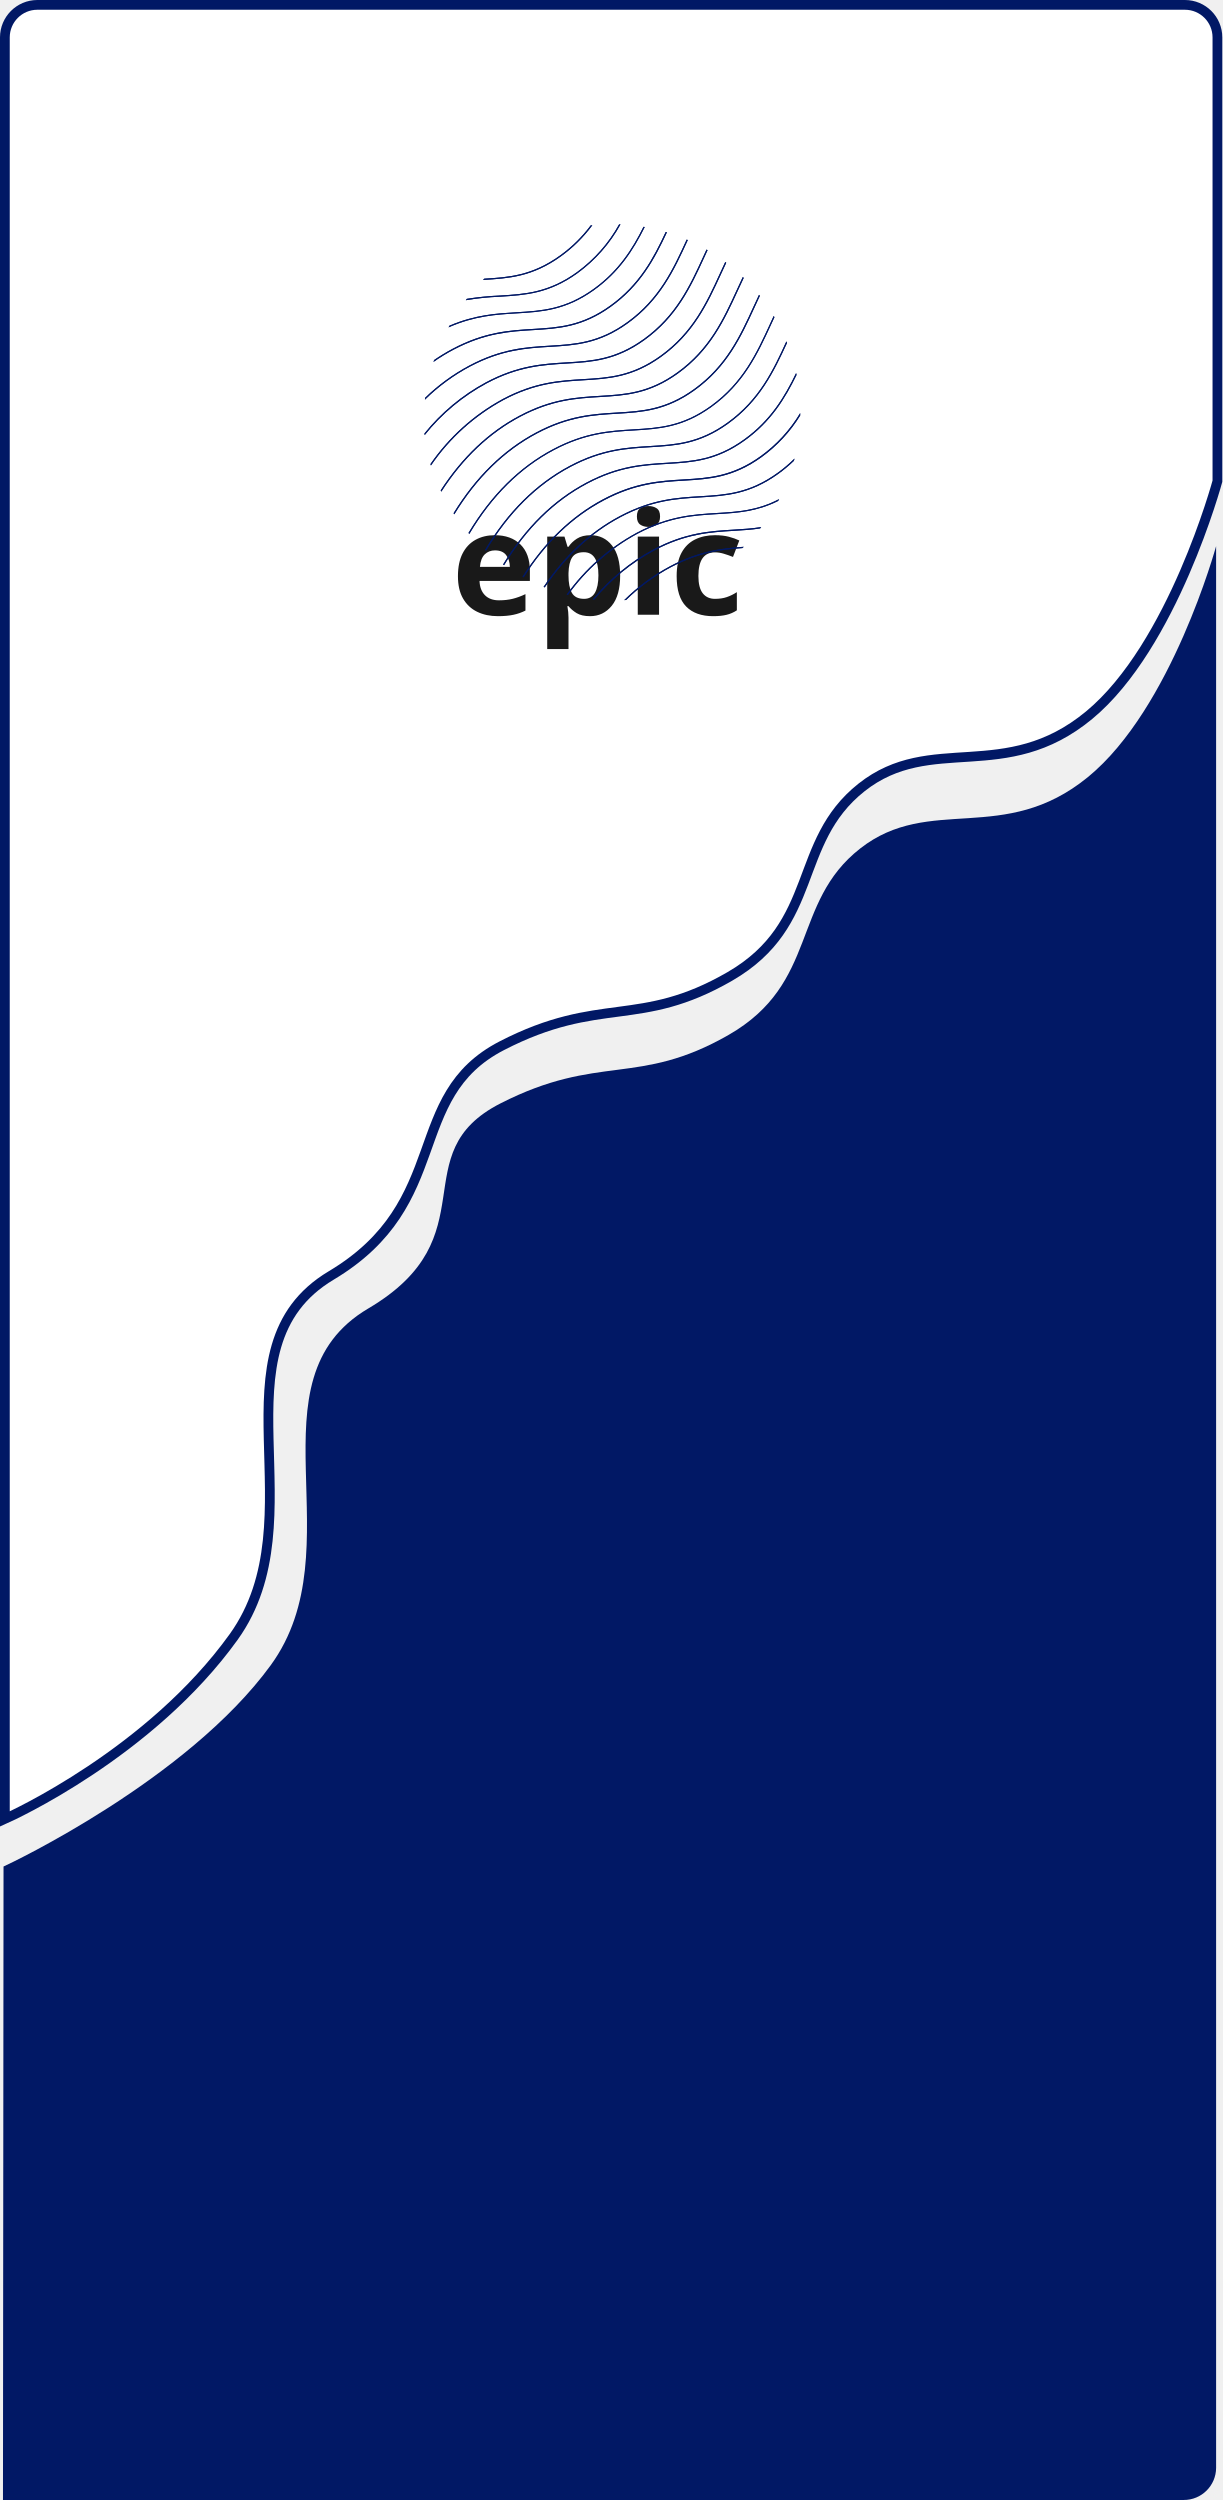
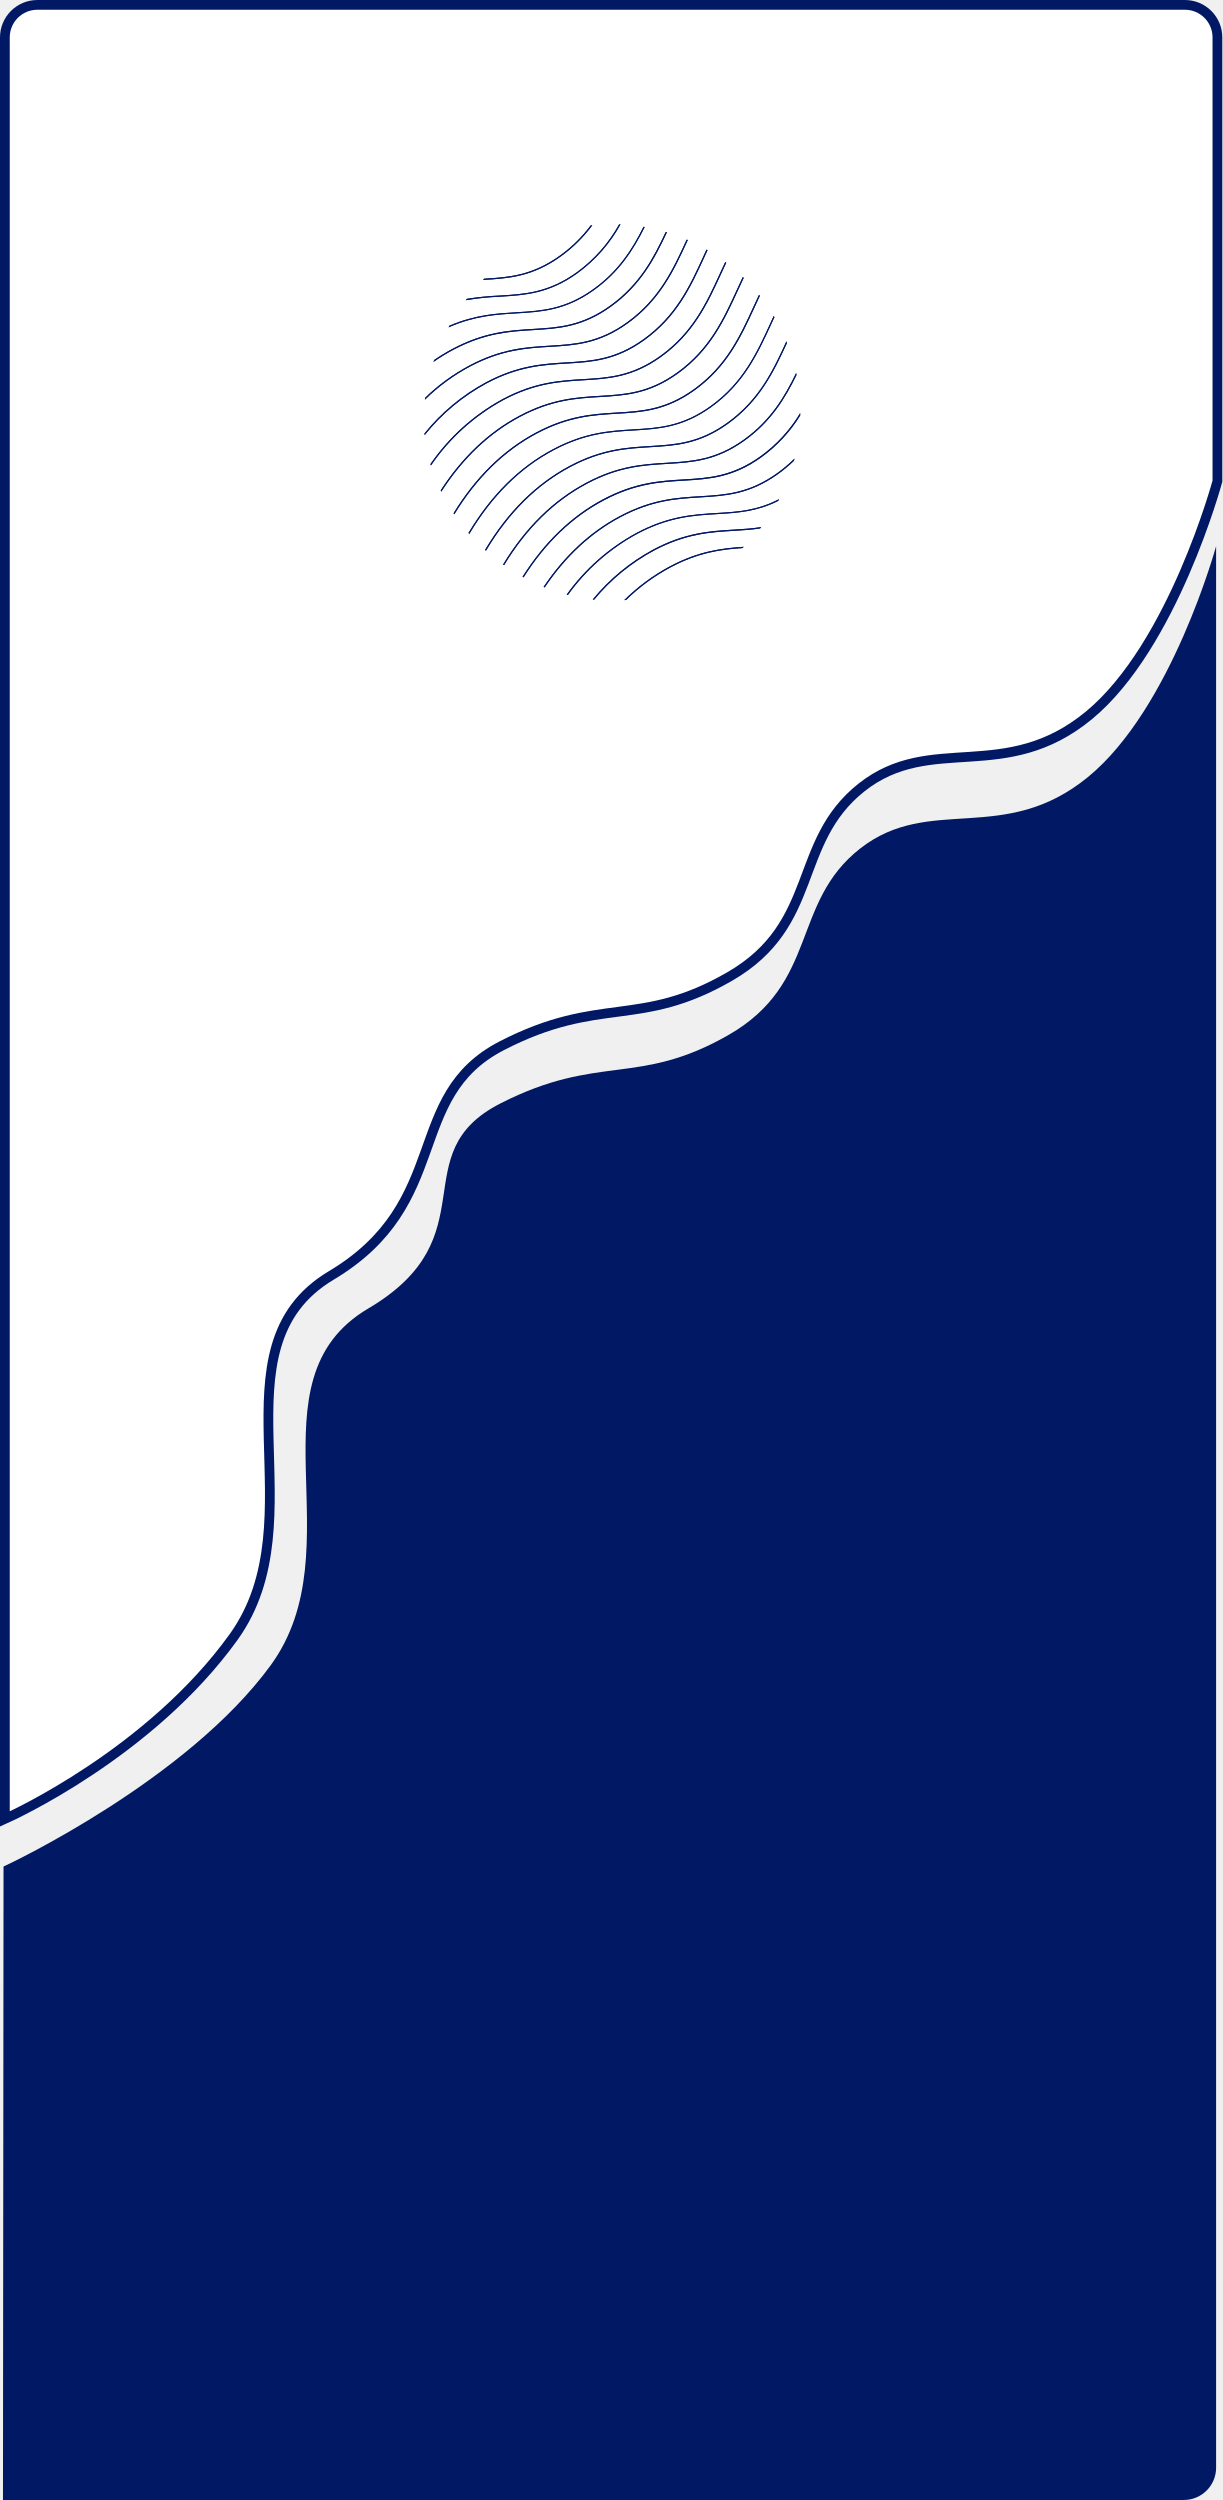
<svg xmlns="http://www.w3.org/2000/svg" width="375.96" height="768.963" viewBox="0 0 375.96 768.963">
  <g id="Footer" transform="translate(-646.127 -5751.913)">
    <g id="Background" transform="translate(1020.587 5795.413) rotate(90)">
      <g id="Layer_1" data-name="Layer 1" transform="translate(-42)">
        <path id="Path_464" data-name="Path 464" d="M218.49,39.47c21.35,25.82,5.3,48.64,22.22,70s42,12.64,58.12,40.5,5.7,39.84,21.32,70.14,48.25,14.93,70.66,52.47,74.62,3.78,111.18,30c35.67,25.62,55.08,68.31,56,70.38H10A10,10,0,0,1,0,363V10A10,10,0,0,1,10,0H146.51S197.15,13.66,218.49,39.47Z" transform="translate(0 0)" fill="#fff" stroke="#011865" stroke-width="3" />
        <path id="Path_467" data-name="Path 467" d="M600.973,373.144,406.12,372.97c-.918-2.07-26.726-56.571-61.919-82.191-36.081-26.26-87.607,7.5-109.724-30S186.85,250.42,171.4,220.12s-5.092-42.31-21.051-70.15-40.651-19.14-57.359-40.5-.859-44.18-21.929-70S0,.01,0,0H591.1a9.935,9.935,0,0,1,9.869,10Z" transform="translate(166.49 0.403)" fill="#011865" />
      </g>
    </g>
-     <text id="Logo" transform="translate(785 5941)" fill="#191919" font-size="44" font-family="Comfortaa" font-weight="700">
-       <tspan x="0" y="0">epic</tspan>
-     </text>
    <g id="Fingerprint" transform="translate(776.696 5820.926)">
      <path id="Path_399" data-name="Path 399" d="M85.781,10.569A43.73,43.73,0,0,0,95.471.985l-.5.051a43.3,43.3,0,0,1-9.4,9.235c-8.584,6.185-15.765,6.7-23.346,7.144l-.367.393h.062C69.663,17.341,76.983,16.908,85.781,10.569Z" transform="translate(-43.847 -0.713)" fill="#011865" />
      <path id="Path_400" data-name="Path 400" d="M78.04,15.051A45.841,45.841,0,0,0,91.247.05h-.419a45.4,45.4,0,0,1-13,14.718c-8.713,6.277-15.978,6.71-23.673,7.166A87.585,87.585,0,0,0,44,22.948l-.323.43a84.328,84.328,0,0,1,10.5-1.077C61.922,21.824,69.242,21.39,78.04,15.051Z" transform="translate(-30.961 -0.05)" fill="#011865" />
      <path id="Path_401" data-name="Path 401" d="M70.245,22.021C78,16.436,82.306,9.63,85.76,2.688l-.367-.062c-3.425,6.865-7.7,13.6-15.346,19.109-8.713,6.277-15.978,6.71-23.673,7.166-6.284.367-12.759.761-20.667,4.131l-.283.522c8.033-3.528,14.593-3.921,20.958-4.3C54.127,28.794,61.448,28.361,70.245,22.021Z" transform="translate(-18.022 -1.876)" fill="#011865" />
      <path id="Path_402" data-name="Path 402" d="M40.224,38.268c7.747-.463,15.067-.9,23.864-7.236C73.154,24.5,77.5,16.311,81.287,8.185l-.367-.107c-3.763,8.085-8.085,16.2-17.055,22.655-8.713,6.277-15.978,6.71-23.673,7.166-7.35.437-14.946.886-24.8,6.108a58.126,58.126,0,0,0-5.711,3.458l-.2.588a58.37,58.37,0,0,1,6.078-3.723C25.355,39.168,32.915,38.7,40.224,38.268Z" transform="translate(-6.72 -5.742)" fill="#011865" />
      <path id="Path_403" data-name="Path 403" d="M38.962,49.113c7.747-.463,15.067-.9,23.864-7.236,10.032-7.225,14.291-16.485,18.4-25.445l.073-.165-.334-.147-.074.158c-4.094,8.915-8.327,18.132-18.279,25.3-8.713,6.277-15.978,6.71-23.673,7.166-7.35.437-14.946.886-24.8,6.108A60.312,60.312,0,0,0,.515,64.775c-.026.195-.051.39-.073.588A60.021,60.021,0,0,1,14.307,55.169C24.093,50.013,31.652,49.546,38.962,49.113Z" transform="translate(-0.313 -11.442)" fill="#011865" />
      <path id="Path_404" data-name="Path 404" d="M19.139,67.784c9.786-5.182,17.345-5.63,24.655-6.063,7.747-.463,15.067-.9,23.864-7.236C77.69,47.26,81.949,38,86.058,29.04q.5-1.1,1.011-2.2l-.32-.187q-.514,1.1-1.025,2.227c-4.094,8.915-8.327,18.132-18.279,25.3-8.713,6.277-15.978,6.71-23.673,7.166-7.35.437-14.946.886-24.8,6.108A62.293,62.293,0,0,0,0,83.2c.018.173.033.342.051.514A62.308,62.308,0,0,1,19.139,67.784Z" transform="translate(0 -18.905)" fill="#011865" />
      <path id="Path_405" data-name="Path 405" d="M28.758,82.28C38.544,77.1,46.1,76.65,53.412,76.216c7.747-.463,15.067-.9,23.864-7.236,10.032-7.225,14.291-16.485,18.4-25.445q.8-1.746,1.606-3.469l-.3-.228q-.832,1.753-1.643,3.543c-4.094,8.915-8.327,18.132-18.279,25.3-8.713,6.277-15.978,6.71-23.673,7.166-7.35.437-14.946.886-24.8,6.108A64.527,64.527,0,0,0,6.312,101.977c.048.151.092.3.136.445A64.3,64.3,0,0,1,28.758,82.28Z" transform="translate(-4.474 -28.256)" fill="#011865" />
      <path id="Path_406" data-name="Path 406" d="M41.562,98.664c9.786-5.182,17.345-5.63,24.655-6.063,7.747-.463,15.067-.9,23.864-7.236,10.032-7.225,14.291-16.485,18.4-25.445.61-1.334,1.216-2.653,1.837-3.954l-.276-.272c-.643,1.341-1.268,2.7-1.9,4.072-4.094,8.915-8.327,18.132-18.279,25.3-8.713,6.277-15.978,6.71-23.673,7.166-7.35.437-14.946.886-24.8,6.108-9.507,5.035-17.621,12.73-24.276,22.979q.1.2.187.386C23.945,111.415,32.055,103.7,41.562,98.664Z" transform="translate(-12.134 -39.495)" fill="#011865" />
      <path id="Path_407" data-name="Path 407" d="M56.353,117.124c9.786-5.182,17.345-5.63,24.655-6.063,7.747-.463,15.067-.9,23.864-7.236,10.032-7.225,14.291-16.485,18.4-25.445q.827-1.808,1.657-3.579l-.254-.323c-.588,1.235-1.161,2.484-1.738,3.741-4.094,8.915-8.327,18.132-18.279,25.3-8.713,6.277-15.978,6.71-23.673,7.166-7.35.437-14.946.886-24.8,6.108-10.08,5.347-18.6,13.67-25.459,24.86l.224.338C37.8,130.783,46.292,122.456,56.353,117.124Z" transform="translate(-21.78 -52.81)" fill="#011865" />
      <path id="Path_408" data-name="Path 408" d="M72.684,138.143c9.79-5.182,17.345-5.63,24.655-6.064,7.747-.463,15.067-.9,23.864-7.236,10.032-7.225,14.291-16.485,18.4-25.445q.5-1.1,1-2.161l-.228-.367q-.551,1.191-1.1,2.392c-4.094,8.915-8.327,18.132-18.279,25.3-8.713,6.277-15.978,6.707-23.673,7.166-7.35.437-14.946.886-24.8,6.108C62.162,143.321,53.464,151.949,46.5,163.6c.085.1.165.2.25.294C53.692,152.232,62.365,143.611,72.684,138.143Z" transform="translate(-32.966 -68.684)" fill="#011865" />
      <path id="Path_409" data-name="Path 409" d="M90.24,162.312c9.79-5.182,17.345-5.63,24.655-6.063,7.747-.463,15.067-.9,23.864-7.236,9.8-7.063,14.089-16.07,18.121-24.838-.062-.158-.129-.312-.191-.467-4.042,8.82-8.3,17.915-18.143,25.007-8.713,6.277-15.978,6.707-23.673,7.166-7.35.437-14.946.886-24.8,6.108C79.7,167.5,70.98,176.14,64.012,187.83l.276.254C71.23,176.419,79.921,167.784,90.24,162.312Z" transform="translate(-45.377 -87.709)" fill="#011865" />
      <path id="Path_410" data-name="Path 410" d="M108.87,191.179c9.79-5.182,17.345-5.63,24.655-6.064,7.747-.463,15.067-.9,23.864-7.236,8.052-5.8,12.381-12.91,15.9-20.123l-.121-.584c-3.543,7.317-7.857,14.549-15.993,20.41-8.713,6.277-15.978,6.707-23.673,7.166-7.35.437-14.946.886-24.8,6.108-10.179,5.391-18.764,13.825-25.665,25.184l.3.213C90.205,204.941,98.745,196.544,108.87,191.179Z" transform="translate(-58.862 -111.431)" fill="#011865" />
      <path id="Path_411" data-name="Path 411" d="M128.573,226.292c9.79-5.182,17.345-5.63,24.655-6.063,7.747-.463,15.067-.9,23.864-7.236a44.76,44.76,0,0,0,11.888-12.811v-.735a44.653,44.653,0,0,1-12.127,13.229c-8.713,6.277-15.978,6.707-23.673,7.166-7.35.437-14.946.886-24.8,6.108-9.757,5.193-18.051,13.185-24.805,23.842.107.059.217.114.323.176C110.614,239.363,118.868,231.418,128.573,226.292Z" transform="translate(-73.421 -141.399)" fill="#011865" />
      <path id="Path_412" data-name="Path 412" d="M149.494,265.485c9.79-5.182,17.345-5.63,24.655-6.063,7.747-.463,15.067-.9,23.864-7.236a43.456,43.456,0,0,0,4.814-4.017c.062-.232.121-.459.18-.691a43.074,43.074,0,0,1-5.207,4.41c-8.713,6.277-15.978,6.707-23.673,7.166-7.35.437-14.946.886-24.8,6.108q-13.709,7.26-23.5,21.8l.349.143C132.641,277.524,140.432,270.288,149.494,265.485Z" transform="translate(-89.197 -175.447)" fill="#011865" />
      <path id="Path_413" data-name="Path 413" d="M171.927,301.018c9.79-5.182,17.345-5.63,24.655-6.064,6.174-.367,12.076-.735,18.672-4.042l.3-.566c-6.725,3.524-12.715,3.881-18.992,4.255-7.35.437-14.946.886-24.8,6.108a63.838,63.838,0,0,0-21.542,19.006l.386.1A63.511,63.511,0,0,1,171.927,301.018Z" transform="translate(-106.486 -205.836)" fill="#011865" />
      <path id="Path_414" data-name="Path 414" d="M196.579,327.093c9.79-5.182,17.345-5.63,24.655-6.063,2.69-.162,5.329-.32,7.993-.735.11-.14.217-.283.323-.423-2.782.445-5.531.606-8.338.775-7.35.437-14.946.886-24.8,6.108a62.385,62.385,0,0,0-18.676,15.387l.441.048A62.227,62.227,0,0,1,196.579,327.093Z" transform="translate(-125.993 -226.766)" fill="#011865" />
      <path id="Path_415" data-name="Path 415" d="M225.152,346.688a60.368,60.368,0,0,0-14.13,10.426l.562-.037a60.122,60.122,0,0,1,13.737-10.065c8.629-4.568,15.523-5.457,22.049-5.9l.408-.4C241.093,341.15,234.034,341.985,225.152,346.688Z" transform="translate(-149.59 -241.54)" fill="#011865" />
      <path id="Path_416" data-name="Path 416" d="M85.781,10.569A43.73,43.73,0,0,0,95.471.985l-.5.051a43.3,43.3,0,0,1-9.4,9.235c-8.584,6.185-15.765,6.7-23.346,7.144l-.367.393h.062C69.663,17.341,76.983,16.908,85.781,10.569Z" transform="translate(-43.847 -0.713)" fill="#011865" />
      <path id="Path_417" data-name="Path 417" d="M78.04,15.051A45.841,45.841,0,0,0,91.247.05h-.419a45.4,45.4,0,0,1-13,14.718c-8.713,6.277-15.978,6.71-23.673,7.166A87.585,87.585,0,0,0,44,22.948l-.323.43a84.328,84.328,0,0,1,10.5-1.077C61.922,21.824,69.242,21.39,78.04,15.051Z" transform="translate(-30.961 -0.05)" fill="#011865" />
      <path id="Path_418" data-name="Path 418" d="M70.245,22.021C78,16.436,82.306,9.63,85.76,2.688l-.367-.062c-3.425,6.865-7.7,13.6-15.346,19.109-8.713,6.277-15.978,6.71-23.673,7.166-6.284.367-12.759.761-20.667,4.131l-.283.522c8.033-3.528,14.593-3.921,20.958-4.3C54.127,28.794,61.448,28.361,70.245,22.021Z" transform="translate(-18.022 -1.876)" fill="#011865" />
      <path id="Path_419" data-name="Path 419" d="M40.224,38.268c7.747-.463,15.067-.9,23.864-7.236C73.154,24.5,77.5,16.311,81.287,8.185l-.367-.107c-3.763,8.085-8.085,16.2-17.055,22.655-8.713,6.277-15.978,6.71-23.673,7.166-7.35.437-14.946.886-24.8,6.108a58.126,58.126,0,0,0-5.711,3.458l-.2.588a58.37,58.37,0,0,1,6.078-3.723C25.355,39.168,32.915,38.7,40.224,38.268Z" transform="translate(-6.72 -5.742)" fill="#011865" />
      <path id="Path_420" data-name="Path 420" d="M38.962,49.113c7.747-.463,15.067-.9,23.864-7.236,10.032-7.225,14.291-16.485,18.4-25.445l.073-.165-.334-.147-.074.158c-4.094,8.915-8.327,18.132-18.279,25.3-8.713,6.277-15.978,6.71-23.673,7.166-7.35.437-14.946.886-24.8,6.108A60.312,60.312,0,0,0,.515,64.775c-.026.195-.051.39-.073.588A60.021,60.021,0,0,1,14.307,55.169C24.093,50.013,31.652,49.546,38.962,49.113Z" transform="translate(-0.313 -11.442)" fill="#011865" />
      <path id="Path_421" data-name="Path 421" d="M19.139,67.784c9.786-5.182,17.345-5.63,24.655-6.063,7.747-.463,15.067-.9,23.864-7.236C77.69,47.26,81.949,38,86.058,29.04q.5-1.1,1.011-2.2l-.32-.187q-.514,1.1-1.025,2.227c-4.094,8.915-8.327,18.132-18.279,25.3-8.713,6.277-15.978,6.71-23.673,7.166-7.35.437-14.946.886-24.8,6.108A62.293,62.293,0,0,0,0,83.2c.018.173.033.342.051.514A62.308,62.308,0,0,1,19.139,67.784Z" transform="translate(0 -18.905)" fill="#011865" />
      <path id="Path_422" data-name="Path 422" d="M28.758,82.28C38.544,77.1,46.1,76.65,53.412,76.216c7.747-.463,15.067-.9,23.864-7.236,10.032-7.225,14.291-16.485,18.4-25.445q.8-1.746,1.606-3.469l-.3-.228q-.832,1.753-1.643,3.543c-4.094,8.915-8.327,18.132-18.279,25.3-8.713,6.277-15.978,6.71-23.673,7.166-7.35.437-14.946.886-24.8,6.108A64.527,64.527,0,0,0,6.312,101.977c.048.151.092.3.136.445A64.3,64.3,0,0,1,28.758,82.28Z" transform="translate(-4.474 -28.256)" fill="#011865" />
      <path id="Path_423" data-name="Path 423" d="M41.562,98.664c9.786-5.182,17.345-5.63,24.655-6.063,7.747-.463,15.067-.9,23.864-7.236,10.032-7.225,14.291-16.485,18.4-25.445.61-1.334,1.216-2.653,1.837-3.954l-.276-.272c-.643,1.341-1.268,2.7-1.9,4.072-4.094,8.915-8.327,18.132-18.279,25.3-8.713,6.277-15.978,6.71-23.673,7.166-7.35.437-14.946.886-24.8,6.108-9.507,5.035-17.621,12.73-24.276,22.979q.1.2.187.386C23.945,111.415,32.055,103.7,41.562,98.664Z" transform="translate(-12.134 -39.495)" fill="#011865" />
      <path id="Path_424" data-name="Path 424" d="M56.353,117.124c9.786-5.182,17.345-5.63,24.655-6.063,7.747-.463,15.067-.9,23.864-7.236,10.032-7.225,14.291-16.485,18.4-25.445q.827-1.808,1.657-3.579l-.254-.323c-.588,1.235-1.161,2.484-1.738,3.741-4.094,8.915-8.327,18.132-18.279,25.3-8.713,6.277-15.978,6.71-23.673,7.166-7.35.437-14.946.886-24.8,6.108-10.08,5.347-18.6,13.67-25.459,24.86l.224.338C37.8,130.783,46.292,122.456,56.353,117.124Z" transform="translate(-21.78 -52.81)" fill="#011865" />
      <path id="Path_425" data-name="Path 425" d="M72.684,138.143c9.79-5.182,17.345-5.63,24.655-6.064,7.747-.463,15.067-.9,23.864-7.236,10.032-7.225,14.291-16.485,18.4-25.445q.5-1.1,1-2.161l-.228-.367q-.551,1.191-1.1,2.392c-4.094,8.915-8.327,18.132-18.279,25.3-8.713,6.277-15.978,6.707-23.673,7.166-7.35.437-14.946.886-24.8,6.108C62.162,143.321,53.464,151.949,46.5,163.6c.085.1.165.2.25.294C53.692,152.232,62.365,143.611,72.684,138.143Z" transform="translate(-32.966 -68.684)" fill="#011865" />
      <path id="Path_426" data-name="Path 426" d="M90.24,162.312c9.79-5.182,17.345-5.63,24.655-6.063,7.747-.463,15.067-.9,23.864-7.236,9.8-7.063,14.089-16.07,18.121-24.838-.062-.158-.129-.312-.191-.467-4.042,8.82-8.3,17.915-18.143,25.007-8.713,6.277-15.978,6.707-23.673,7.166-7.35.437-14.946.886-24.8,6.108C79.7,167.5,70.98,176.14,64.012,187.83l.276.254C71.23,176.419,79.921,167.784,90.24,162.312Z" transform="translate(-45.377 -87.709)" fill="#011865" />
      <path id="Path_427" data-name="Path 427" d="M108.87,191.179c9.79-5.182,17.345-5.63,24.655-6.064,7.747-.463,15.067-.9,23.864-7.236,8.052-5.8,12.381-12.91,15.9-20.123l-.121-.584c-3.543,7.317-7.857,14.549-15.993,20.41-8.713,6.277-15.978,6.707-23.673,7.166-7.35.437-14.946.886-24.8,6.108-10.179,5.391-18.764,13.825-25.665,25.184l.3.213C90.205,204.941,98.745,196.544,108.87,191.179Z" transform="translate(-58.862 -111.431)" fill="#011865" />
      <path id="Path_428" data-name="Path 428" d="M128.573,226.292c9.79-5.182,17.345-5.63,24.655-6.063,7.747-.463,15.067-.9,23.864-7.236a44.76,44.76,0,0,0,11.888-12.811v-.735a44.653,44.653,0,0,1-12.127,13.229c-8.713,6.277-15.978,6.707-23.673,7.166-7.35.437-14.946.886-24.8,6.108-9.757,5.193-18.051,13.185-24.805,23.842.107.059.217.114.323.176C110.614,239.363,118.868,231.418,128.573,226.292Z" transform="translate(-73.421 -141.399)" fill="#011865" />
      <path id="Path_429" data-name="Path 429" d="M149.494,265.485c9.79-5.182,17.345-5.63,24.655-6.063,7.747-.463,15.067-.9,23.864-7.236a43.456,43.456,0,0,0,4.814-4.017c.062-.232.121-.459.18-.691a43.074,43.074,0,0,1-5.207,4.41c-8.713,6.277-15.978,6.707-23.673,7.166-7.35.437-14.946.886-24.8,6.108q-13.709,7.26-23.5,21.8l.349.143C132.641,277.524,140.432,270.288,149.494,265.485Z" transform="translate(-89.197 -175.447)" fill="#011865" />
      <path id="Path_430" data-name="Path 430" d="M171.927,301.018c9.79-5.182,17.345-5.63,24.655-6.064,6.174-.367,12.076-.735,18.672-4.042l.3-.566c-6.725,3.524-12.715,3.881-18.992,4.255-7.35.437-14.946.886-24.8,6.108a63.838,63.838,0,0,0-21.542,19.006l.386.1A63.511,63.511,0,0,1,171.927,301.018Z" transform="translate(-106.486 -205.836)" fill="#011865" />
      <path id="Path_431" data-name="Path 431" d="M196.579,327.093c9.79-5.182,17.345-5.63,24.655-6.063,2.69-.162,5.329-.32,7.993-.735.11-.14.217-.283.323-.423-2.782.445-5.531.606-8.338.775-7.35.437-14.946.886-24.8,6.108a62.385,62.385,0,0,0-18.676,15.387l.441.048A62.227,62.227,0,0,1,196.579,327.093Z" transform="translate(-125.993 -226.766)" fill="#011865" />
      <path id="Path_432" data-name="Path 432" d="M225.152,346.688a60.368,60.368,0,0,0-14.13,10.426l.562-.037a60.122,60.122,0,0,1,13.737-10.065c8.629-4.568,15.523-5.457,22.049-5.9l.408-.4C241.093,341.15,234.034,341.985,225.152,346.688Z" transform="translate(-149.59 -241.54)" fill="#011865" />
    </g>
  </g>
</svg>
